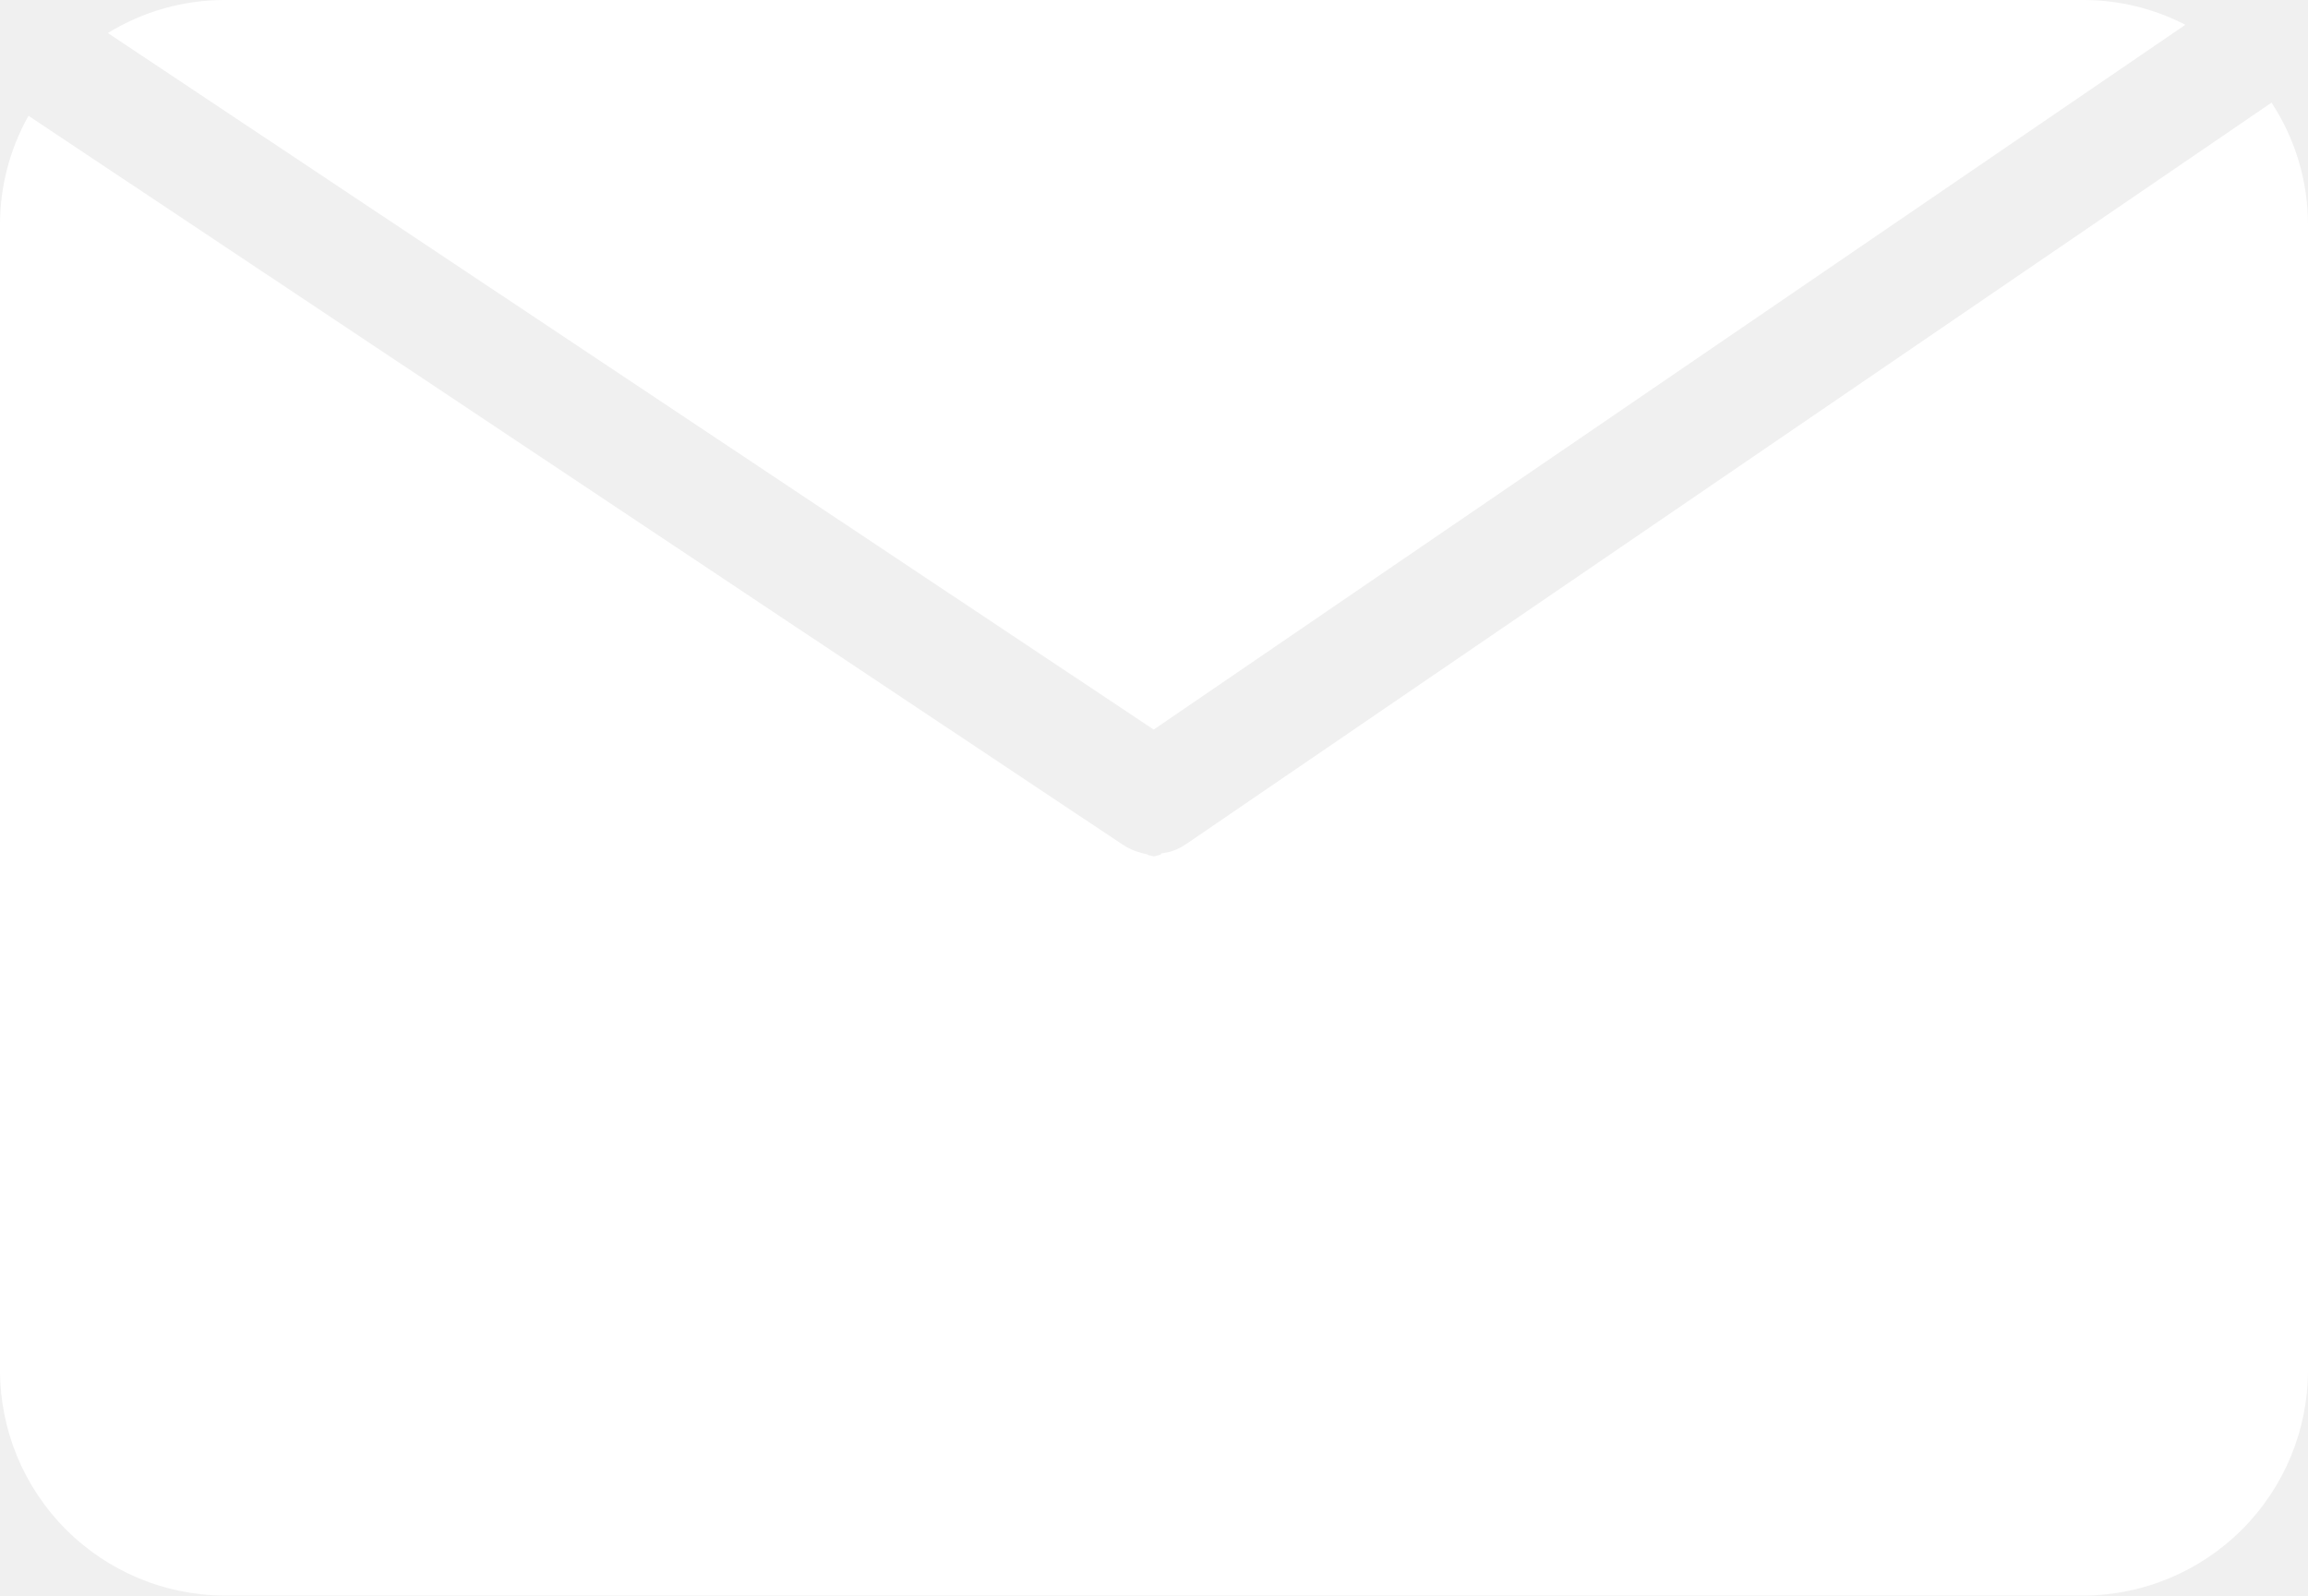
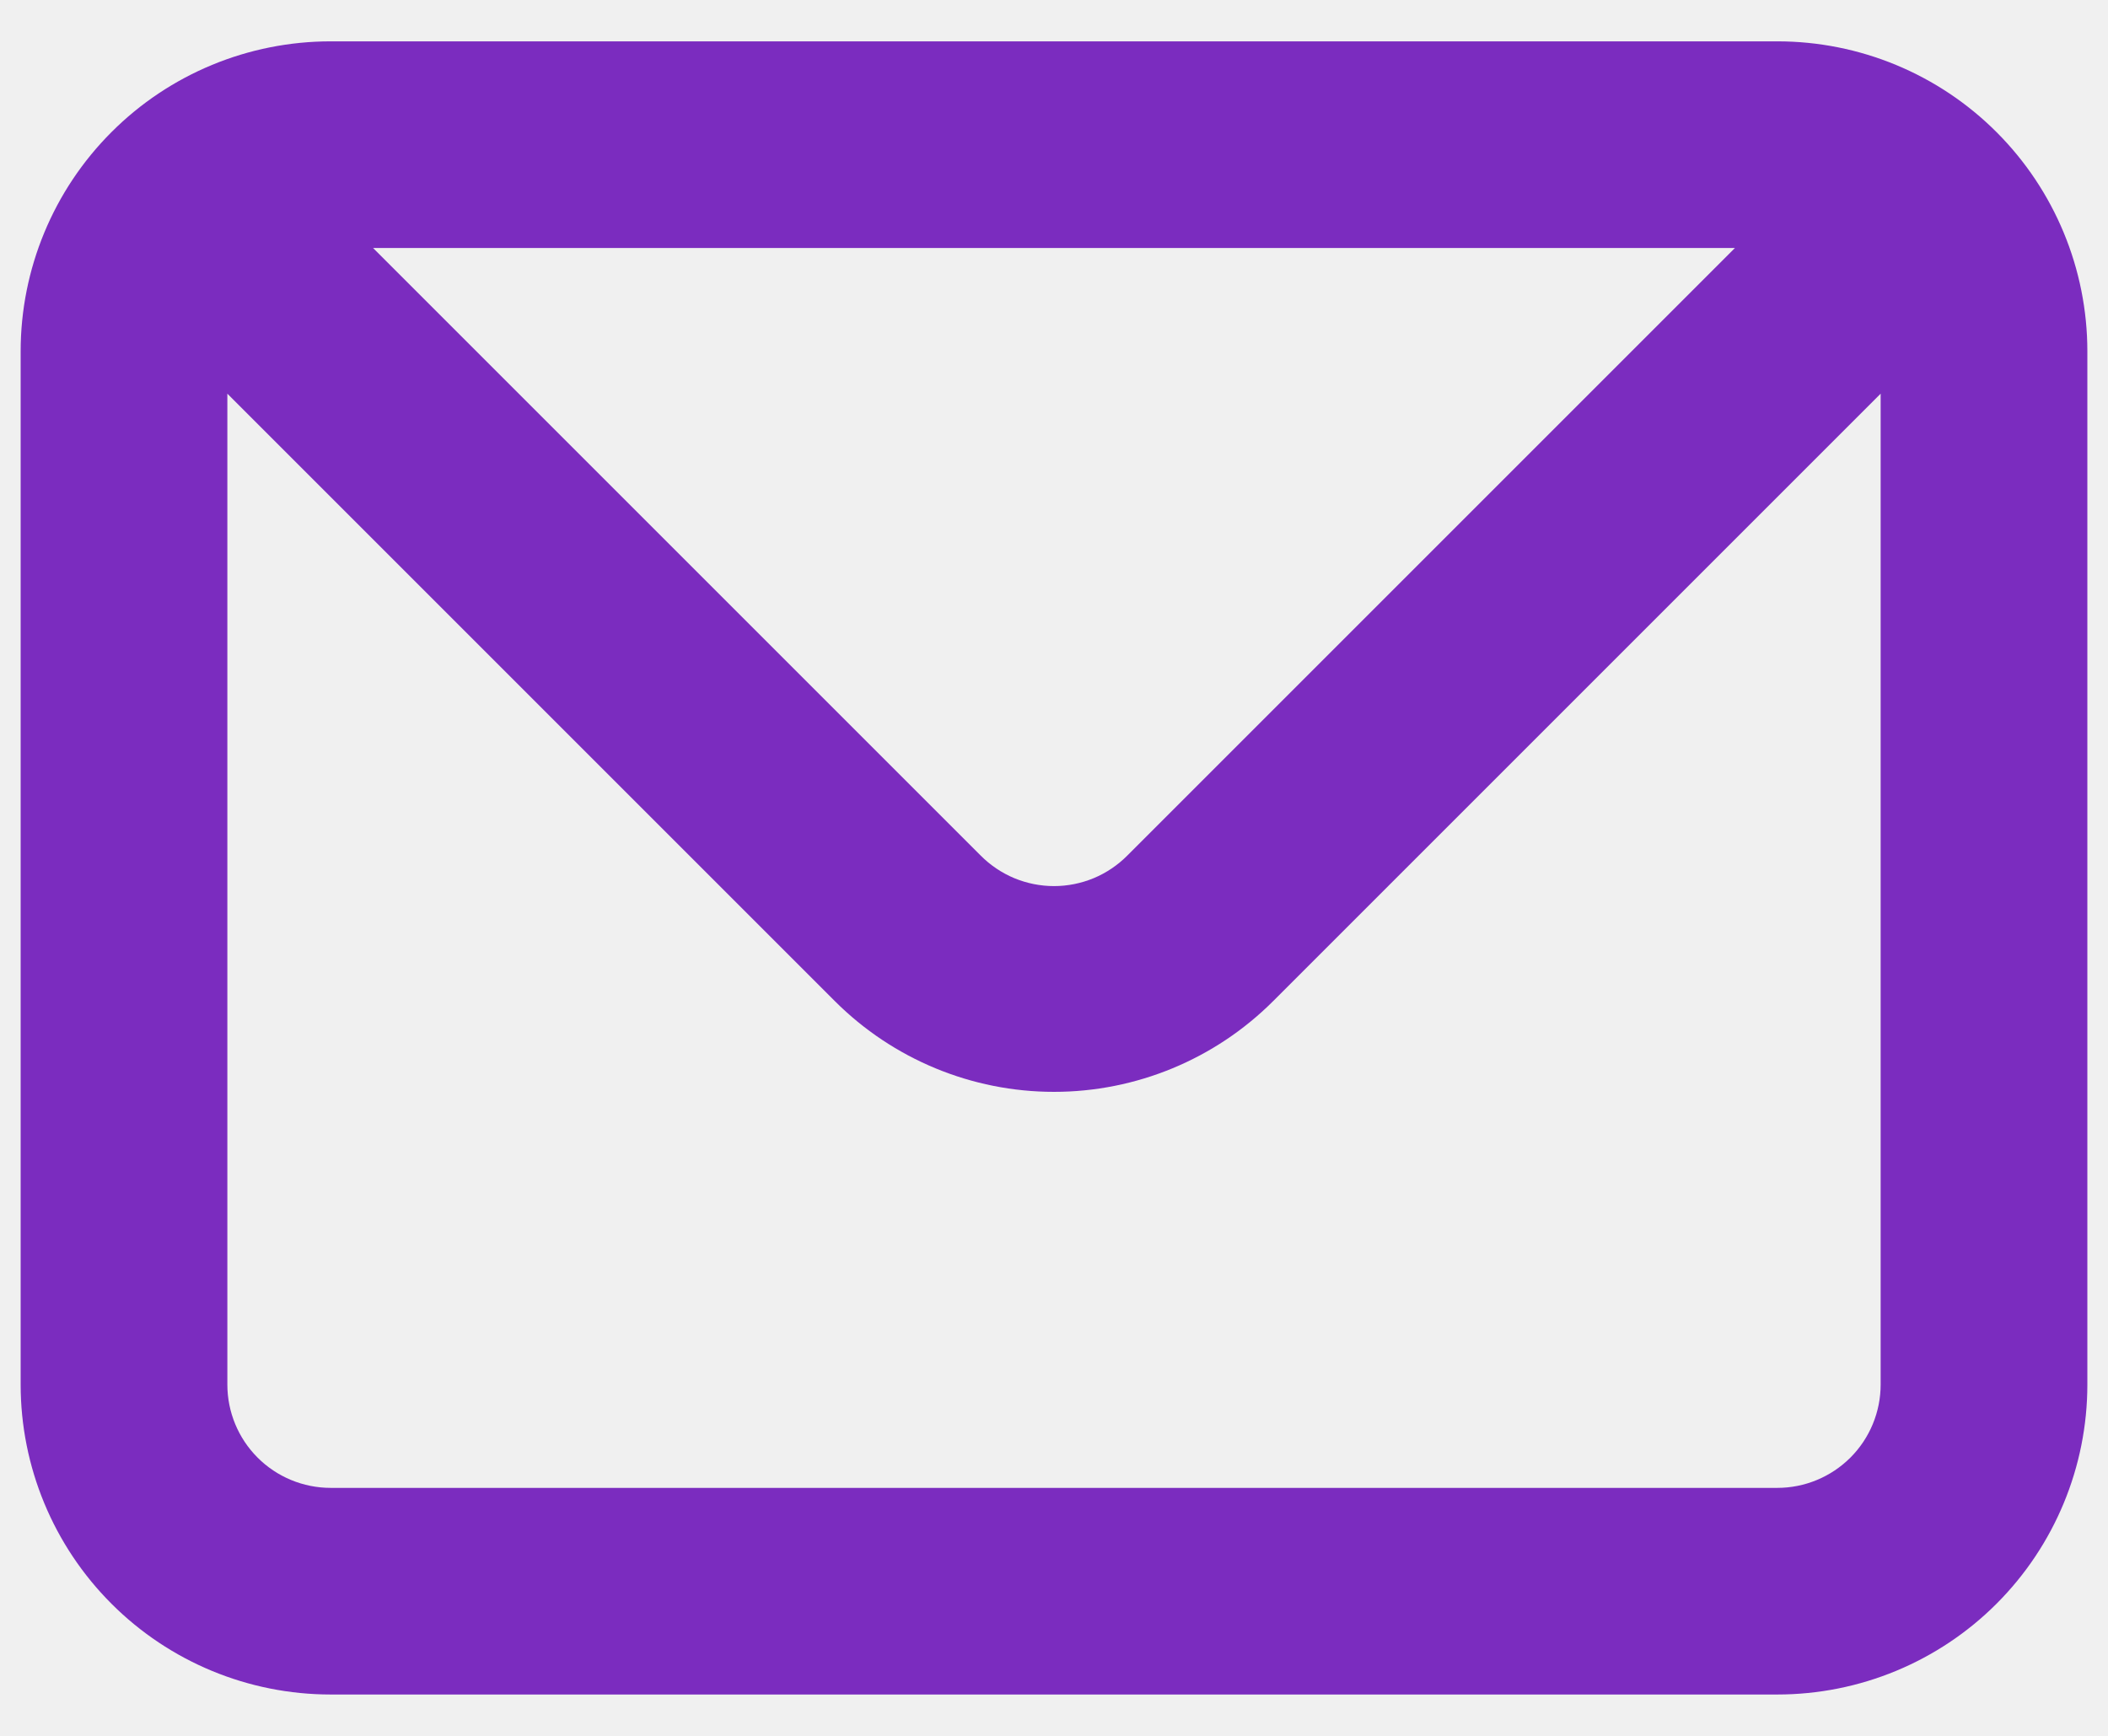
- <svg xmlns="http://www.w3.org/2000/svg" width="560pt" height="387.19pt" version="1.1" viewBox="0 0 560 387.19" id="svg134">
-   <defs id="defs62">
-     <symbol id="t" overflow="visible">
-       <path d="M 3.656,-0.219 C 3.469,-0.125 3.269,-0.051 3.062,0 2.863,0.051 2.656,0.078 2.437,0.078 c -0.668,0 -1.199,-0.18 -1.594,-0.547 -0.387,-0.375 -0.578,-0.879 -0.578,-1.516 0,-0.645 0.191,-1.148 0.578,-1.516 0.395,-0.375 0.926,-0.562 1.594,-0.562 0.219,0 0.426,0.027 0.625,0.078 0.207,0.055 0.406,0.125 0.594,0.219 v 0.828 c -0.188,-0.125 -0.375,-0.219 -0.562,-0.281 -0.18,-0.062 -0.371,-0.094 -0.578,-0.094 -0.367,0 -0.656,0.121 -0.875,0.359 -0.211,0.23 -0.312,0.555 -0.312,0.969 0,0.406 0.102,0.73 0.312,0.969 0.219,0.23 0.508,0.344 0.875,0.344 0.207,0 0.398,-0.023 0.578,-0.078 0.188,-0.062 0.375,-0.16 0.562,-0.297 z" id="path2" />
-     </symbol>
-     <symbol id="d" overflow="visible">
-       <path d="M 2.688,-2.172 C 2.602,-2.211 2.52,-2.242 2.438,-2.266 2.352,-2.285 2.27,-2.297 2.188,-2.297 c -0.25,0 -0.445,0.086 -0.578,0.25 -0.125,0.156 -0.188,0.383 -0.188,0.672 V -2e-5 H 0.453 v -2.984 h 0.969 v 0.484 c 0.113,-0.195 0.25,-0.336 0.406,-0.422 0.164,-0.094 0.359,-0.141 0.578,-0.141 h 0.109 c 0.039,0 0.094,0.008 0.156,0.016 z" id="path5" />
-     </symbol>
-     <symbol id="a" overflow="visible">
-       <path d="m 3.438,-1.5 v 0.266 H 1.203 c 0.031,0.23 0.113,0.402 0.25,0.516 0.133,0.105 0.328,0.156 0.578,0.156 0.207,0 0.414,-0.023 0.625,-0.078 0.207,-0.062 0.422,-0.156 0.641,-0.281 v 0.734 c -0.219,0.094 -0.445,0.164 -0.672,0.203 -0.23,0.039 -0.453,0.062 -0.672,0.062 -0.543,0 -0.965,-0.133 -1.266,-0.406 -0.305,-0.281 -0.453,-0.672 -0.453,-1.172 0,-0.477 0.145,-0.859 0.438,-1.141 0.301,-0.281 0.707,-0.422 1.219,-0.422 0.469,0 0.844,0.141 1.125,0.422 0.281,0.281 0.422,0.664 0.422,1.141 z M 2.469,-1.828 C 2.469,-2.004 2.41,-2.145 2.297,-2.25 2.191,-2.363 2.055,-2.422 1.891,-2.422 c -0.188,0 -0.34,0.055 -0.453,0.156 -0.117,0.105 -0.188,0.25 -0.219,0.438 z" id="path8" />
-     </symbol>
-     <symbol id="k" overflow="visible">
-       <path d="m 1.797,-1.344 c -0.199,0 -0.352,0.039 -0.453,0.109 -0.094,0.062 -0.141,0.164 -0.141,0.297 0,0.117 0.035,0.211 0.109,0.281 0.082,0.062 0.195,0.094 0.344,0.094 0.176,0 0.328,-0.062 0.453,-0.188 0.125,-0.125 0.188,-0.285 0.188,-0.484 V -1.344 Z M 3.266,-1.703 V -8e-5 H 2.297 v -0.438 c -0.125,0.18 -0.273,0.309 -0.438,0.391 -0.156,0.082 -0.352,0.125 -0.578,0.125 -0.312,0 -0.57,-0.086 -0.766,-0.266 -0.188,-0.188 -0.281,-0.422 -0.281,-0.703 0,-0.352 0.117,-0.613 0.359,-0.781 0.238,-0.164 0.617,-0.25 1.141,-0.25 h 0.562 v -0.062 c 0,-0.156 -0.062,-0.266 -0.188,-0.328 -0.117,-0.07 -0.297,-0.109 -0.547,-0.109 -0.211,0 -0.402,0.023 -0.578,0.062 -0.18,0.043 -0.34,0.102 -0.484,0.172 v -0.719 c 0.195,-0.051 0.398,-0.086 0.609,-0.109 0.207,-0.031 0.414,-0.047 0.625,-0.047 0.539,0 0.93,0.109 1.172,0.328 0.238,0.211 0.359,0.555 0.359,1.031 z" id="path11" />
-     </symbol>
-     <symbol id="c" overflow="visible">
-       <path d="m 1.5,-3.844 v 0.859 h 0.984 v 0.672 H 1.5 v 1.281 c 0,0.137 0.023,0.23 0.078,0.281 0.062,0.043 0.176,0.062 0.344,0.062 h 0.484 V -9e-5 h -0.812 c -0.387,0 -0.656,-0.078 -0.812,-0.234 -0.156,-0.156 -0.234,-0.422 -0.234,-0.797 v -1.281 h -0.469 v -0.672 h 0.469 v -0.859 z" id="path14" />
-     </symbol>
-     <symbol id="j" overflow="visible">
-       <path d="M 2.5,-2.547 V -4.156 H 3.453 V -10e-5 H 2.5 v -0.438 c -0.137,0.18 -0.281,0.309 -0.438,0.391 -0.156,0.082 -0.34,0.125 -0.547,0.125 -0.375,0 -0.684,-0.145 -0.922,-0.438 -0.23,-0.289 -0.344,-0.672 -0.344,-1.141 0,-0.457 0.113,-0.832 0.344,-1.125 0.238,-0.289 0.547,-0.438 0.922,-0.438 0.195,0 0.375,0.043 0.531,0.125 0.164,0.086 0.316,0.215 0.453,0.391 z m -0.641,1.938 c 0.207,0 0.363,-0.07 0.469,-0.219 0.113,-0.156 0.172,-0.379 0.172,-0.672 0,-0.281 -0.059,-0.492 -0.172,-0.641 -0.105,-0.156 -0.262,-0.234 -0.469,-0.234 -0.199,0 -0.355,0.078 -0.469,0.234 -0.105,0.148 -0.156,0.359 -0.156,0.641 0,0.293 0.051,0.516 0.156,0.672 0.113,0.148 0.27,0.219 0.469,0.219 z" id="path17" />
-     </symbol>
-     <symbol id="i" overflow="visible">
-       <path d="m 2.047,-0.609 c 0.207,0 0.363,-0.07 0.469,-0.219 0.113,-0.156 0.172,-0.379 0.172,-0.672 0,-0.281 -0.059,-0.492 -0.172,-0.641 -0.105,-0.156 -0.262,-0.234 -0.469,-0.234 -0.199,0 -0.355,0.078 -0.469,0.234 -0.105,0.148 -0.156,0.359 -0.156,0.641 0,0.293 0.051,0.516 0.156,0.672 0.113,0.148 0.27,0.219 0.469,0.219 z m -0.625,-1.938 c 0.125,-0.176 0.266,-0.305 0.422,-0.391 0.164,-0.082 0.352,-0.125 0.562,-0.125 0.363,0 0.664,0.148 0.906,0.438 0.238,0.293 0.359,0.668 0.359,1.125 0,0.469 -0.121,0.852 -0.359,1.141 -0.242,0.293 -0.543,0.438 -0.906,0.438 -0.211,0 -0.398,-0.043 -0.562,-0.125 C 1.688,-0.129 1.547,-0.258 1.422,-0.438 V -2e-5 H 0.453 v -4.156 H 1.422 Z" id="path20" />
-     </symbol>
-     <symbol id="h" overflow="visible">
-       <path d="m 0.062,-2.984 h 0.953 l 0.812,2.016 0.688,-2.016 H 3.469 L 2.203,0.281 C 2.078,0.613 1.93,0.848 1.766,0.984 1.598,1.117 1.375,1.187 1.094,1.187 H 0.547 V 0.547 h 0.297 c 0.164,0 0.285,-0.027 0.359,-0.078 0.07,-0.055 0.129,-0.141 0.172,-0.266 l 0.031,-0.094 z" id="path23" />
-     </symbol>
-     <symbol id="g" overflow="visible">
-       <path d="M 0.453,-2.984 H 1.422 V 0 H 0.453 Z m 0,-1.172 h 0.969 v 0.781 H 0.453 Z" id="path26" />
-     </symbol>
-     <symbol id="f" overflow="visible">
-       <path d="m 2.875,-2.891 v 0.766 C 2.75,-2.207 2.617,-2.27 2.484,-2.312 2.348,-2.352 2.211,-2.375 2.078,-2.375 c -0.273,0 -0.48,0.078 -0.625,0.234 -0.148,0.156 -0.219,0.371 -0.219,0.641 0,0.281 0.07,0.5 0.219,0.656 0.145,0.156 0.352,0.234 0.625,0.234 0.145,0 0.285,-0.02 0.422,-0.062 0.133,-0.039 0.258,-0.109 0.375,-0.203 v 0.781 c -0.148,0.062 -0.297,0.102 -0.453,0.125 -0.156,0.031 -0.312,0.047 -0.469,0.047 -0.543,0 -0.965,-0.133 -1.266,-0.406 -0.305,-0.281 -0.453,-0.672 -0.453,-1.172 0,-0.488 0.148,-0.867 0.453,-1.141 0.301,-0.281 0.723,-0.422 1.266,-0.422 0.156,0 0.312,0.016 0.469,0.047 0.156,0.023 0.305,0.062 0.453,0.125 z" id="path29" />
-     </symbol>
-     <symbol id="b" overflow="visible">
-       <path d="m 1.875,-2.375 c -0.211,0 -0.371,0.078 -0.484,0.234 -0.105,0.148 -0.156,0.359 -0.156,0.641 0,0.293 0.051,0.516 0.156,0.672 0.113,0.148 0.273,0.219 0.484,0.219 0.207,0 0.367,-0.07 0.484,-0.219 C 2.473,-0.984 2.531,-1.207 2.531,-1.5 2.531,-1.781 2.473,-1.992 2.359,-2.141 2.242,-2.297 2.082,-2.375 1.875,-2.375 Z m 0,-0.688 c 0.52,0 0.922,0.141 1.203,0.422 0.289,0.273 0.438,0.652 0.438,1.141 0,0.5 -0.148,0.891 -0.438,1.172 C 2.797,-0.055 2.395,0.078 1.875,0.078 1.363,0.078 0.961,-0.055 0.672,-0.328 0.379,-0.609 0.234,-1 0.234,-1.5 c 0,-0.488 0.145,-0.867 0.438,-1.141 C 0.961,-2.922 1.363,-3.062 1.875,-3.062 Z" id="path32" />
-     </symbol>
-     <symbol id="e" overflow="visible">
-       <path d="M 3.469,-1.828 V 0 H 2.5 v -1.391 c 0,-0.258 -0.008,-0.438 -0.016,-0.531 -0.012,-0.102 -0.031,-0.176 -0.062,-0.219 -0.031,-0.062 -0.086,-0.109 -0.156,-0.141 -0.062,-0.039 -0.133,-0.062 -0.203,-0.062 -0.211,0 -0.371,0.078 -0.484,0.234 -0.105,0.156 -0.156,0.371 -0.156,0.641 V 8e-5 h -0.969 v -2.984 h 0.969 v 0.438 c 0.133,-0.176 0.285,-0.305 0.453,-0.391 0.164,-0.082 0.344,-0.125 0.531,-0.125 0.344,0 0.602,0.109 0.781,0.328 0.188,0.211 0.281,0.512 0.281,0.906 z" id="path35" />
-     </symbol>
-     <symbol id="s" overflow="visible">
-       <path d="m 2.797,-2.891 v 0.719 c -0.211,-0.082 -0.406,-0.145 -0.594,-0.188 -0.188,-0.039 -0.371,-0.062 -0.547,-0.062 -0.18,0 -0.312,0.023 -0.406,0.062 -0.086,0.043 -0.125,0.109 -0.125,0.203 0,0.086 0.031,0.148 0.094,0.188 0.07,0.043 0.195,0.074 0.375,0.094 l 0.156,0.016 c 0.488,0.062 0.816,0.168 0.984,0.312 0.176,0.137 0.266,0.359 0.266,0.672 0,0.312 -0.121,0.555 -0.359,0.719 -0.23,0.156 -0.578,0.234 -1.047,0.234 -0.199,0 -0.406,-0.016 -0.625,-0.047 C 0.758,3e-5 0.547,-0.047 0.328,-0.109 v -0.719 c 0.188,0.086 0.379,0.152 0.578,0.203 0.207,0.043 0.414,0.062 0.625,0.062 0.188,0 0.328,-0.023 0.422,-0.078 0.094,-0.051 0.141,-0.125 0.141,-0.219 0,-0.094 -0.039,-0.16 -0.109,-0.203 -0.062,-0.039 -0.188,-0.07 -0.375,-0.094 L 1.437,-1.172 C 1.008,-1.223 0.707,-1.32 0.531,-1.469 c -0.168,-0.145 -0.25,-0.363 -0.25,-0.656 0,-0.32 0.109,-0.555 0.328,-0.703 0.219,-0.156 0.551,-0.234 1,-0.234 0.176,0 0.359,0.016 0.547,0.047 0.195,0.023 0.41,0.062 0.641,0.125 z" id="path38" />
-     </symbol>
-     <symbol id="r" overflow="visible">
-       <path d="m 2.422,-4.156 v 0.625 H 1.906 c -0.137,0 -0.234,0.027 -0.297,0.078 -0.055,0.055 -0.078,0.137 -0.078,0.25 v 0.219 h 0.828 v 0.672 h -0.828 v 2.312 h -0.953 v -2.312 h -0.469 v -0.672 h 0.469 v -0.219 c 0,-0.32 0.086,-0.562 0.266,-0.719 0.188,-0.156 0.473,-0.234 0.859,-0.234 z" id="path41" />
-     </symbol>
-     <symbol id="q" overflow="visible">
-       <path d="m 3.234,-2.5 c 0.113,-0.176 0.254,-0.312 0.422,-0.406 0.164,-0.102 0.352,-0.156 0.562,-0.156 0.332,0 0.586,0.109 0.766,0.328 0.188,0.211 0.281,0.512 0.281,0.906 V -3e-5 H 4.297 v -1.562 c 0.008,-0.02 0.016,-0.039 0.016,-0.062 v -0.109 c 0,-0.219 -0.031,-0.375 -0.094,-0.469 -0.062,-0.094 -0.164,-0.141 -0.297,-0.141 -0.188,0 -0.336,0.078 -0.438,0.234 -0.094,0.148 -0.141,0.359 -0.141,0.641 V 2e-5 h -0.969 v -1.562 c 0,-0.332 -0.031,-0.547 -0.094,-0.641 -0.055,-0.094 -0.152,-0.141 -0.297,-0.141 -0.18,0 -0.32,0.078 -0.422,0.234 -0.094,0.148 -0.141,0.359 -0.141,0.641 V 8e-5 h -0.969 v -2.984 h 0.969 v 0.438 c 0.113,-0.176 0.242,-0.305 0.391,-0.391 0.156,-0.082 0.328,-0.125 0.516,-0.125 0.207,0 0.391,0.055 0.547,0.156 0.156,0.094 0.273,0.23 0.359,0.406 z" id="path44" />
-     </symbol>
-     <symbol id="p" overflow="visible">
-       <path d="M 3.469,-1.828 V 0 H 2.5 v -1.391 c 0,-0.258 -0.008,-0.438 -0.016,-0.531 -0.012,-0.102 -0.031,-0.176 -0.062,-0.219 -0.031,-0.062 -0.086,-0.109 -0.156,-0.141 -0.062,-0.039 -0.133,-0.062 -0.203,-0.062 -0.211,0 -0.371,0.078 -0.484,0.234 -0.105,0.156 -0.156,0.371 -0.156,0.641 V 8e-5 h -0.969 v -4.156 h 0.969 v 1.609 c 0.133,-0.176 0.285,-0.305 0.453,-0.391 0.164,-0.082 0.344,-0.125 0.531,-0.125 0.344,0 0.602,0.109 0.781,0.328 0.188,0.211 0.281,0.512 0.281,0.906 z" id="path47" />
-     </symbol>
-     <symbol id="o" overflow="visible">
-       <path d="M 0.5,-3.984 H 1.656 L 3.094,-1.25 V -3.984 H 4.078 V 0 H 2.922 L 1.484,-2.734 V 0 H 0.5 Z" id="path50" />
-     </symbol>
-     <symbol id="n" overflow="visible">
-       <path d="m 0.422,-1.172 v -1.812 h 0.969 v 0.297 0.609 0.484 c 0,0.242 0.004,0.418 0.016,0.531 0.008,0.105 0.031,0.18 0.062,0.219 0.039,0.062 0.094,0.117 0.156,0.156 0.062,0.031 0.133,0.047 0.219,0.047 0.195,0 0.352,-0.078 0.469,-0.234 0.113,-0.156 0.172,-0.367 0.172,-0.641 v -1.469 h 0.953 v 2.984 h -0.953 v -0.438 c -0.148,0.18 -0.305,0.309 -0.469,0.391 -0.156,0.082 -0.336,0.125 -0.531,0.125 -0.344,0 -0.609,-0.102 -0.797,-0.312 -0.18,-0.219 -0.266,-0.531 -0.266,-0.938 z" id="path53" />
-     </symbol>
-     <symbol id="m" overflow="visible">
-       <path d="m 0.5,-3.984 h 1.703 c 0.508,0 0.898,0.117 1.172,0.344 0.27,0.219 0.406,0.539 0.406,0.953 0,0.418 -0.137,0.742 -0.406,0.969 -0.273,0.219 -0.664,0.328 -1.172,0.328 H 1.531 V -6e-5 h -1.031 z m 1.031,0.75 v 1.109 h 0.562 c 0.195,0 0.348,-0.047 0.453,-0.141 C 2.66,-2.367 2.719,-2.508 2.719,-2.688 2.719,-2.863 2.66,-3 2.547,-3.094 2.441,-3.188 2.289,-3.234 2.094,-3.234 Z" id="path56" />
-     </symbol>
-     <symbol id="l" overflow="visible">
-       <path d="m 0.453,-2.984 h 0.969 v 2.938 c 0,0.395 -0.102,0.695 -0.297,0.906 C 0.937,1.078 0.66,1.187 0.297,1.187 H -0.188 V 0.547 h 0.172 c 0.176,0 0.297,-0.043 0.359,-0.125 C 0.414,0.348 0.453,0.191 0.453,-0.047 Z m 0,-1.172 h 0.969 v 0.781 H 0.453 Z" id="path59" />
-     </symbol>
-   </defs>
-   <g id="g132" transform="translate(-69.99701,-86.4064)">
-     <path d="m 357.73,291.28 c -0.391,0.262 -0.793,0.5 -1.203,0.723 l -0.316,0.164 h -0.004 c -0.438,0.223 -0.887,0.426 -1.344,0.602 -0.48,0.18 -0.969,0.332 -1.465,0.457 h -0.121 c -0.492,0.121 -0.996,0.211 -1.5,0.273 -0.066,0 -0.133,0.285 -0.195,0.297 -0.52,0.172 -1.051,0.312 -1.586,0.426 -0.5,-0.094 -1,-0.215 -1.488,-0.359 -0.066,0 -0.133,-0.152 -0.188,-0.152 l 0.004,-0.004 c -0.5,-0.086 -0.992,-0.199 -1.477,-0.336 0,0 -0.086,-0.055 -0.141,-0.066 h -0.004 c -0.496,-0.129 -0.984,-0.285 -1.465,-0.473 -0.453,-0.172 -0.895,-0.367 -1.324,-0.59 l -0.316,-0.164 c -0.383,-0.207 -0.777,-0.426 -1.094,-0.68 h -0.066 l -0.086,-0.055 -265.44,-176.84 c -4.535,8.074 -6.918,17.176 -6.914,26.438 v 278.12 c 0.039,14.43 5.781,28.262 15.977,38.477 10.191,10.215 24.008,15.988 38.438,16.059 h 451.17 c 14.43,-0.07 28.246,-5.844 38.438,-16.059 10.195,-10.215 15.938,-24.047 15.977,-38.477 v -278.12 c 0.004,-10.527 -3.074,-20.828 -8.848,-29.629 l -263.33,179.91 z" id="path64" style="fill:#ffffff" />
-     <path d="m 600.24,92.422 c -7.621,-3.938 -16.074,-6 -24.652,-6.016 h -451.17 c -9.977,0.012 -19.754,2.789 -28.25,8.016 l 253.75,169.03 z" id="path66" style="fill:#ffffff" />
-   </g>
+ <svg xmlns="http://www.w3.org/2000/svg" width="34" height="28" viewBox="0 0 34 28" fill="none">
+   <path d="M28.667 0.667H5.333C4.007 0.667 2.735 1.193 1.798 2.131C0.86 3.069 0.333 4.341 0.333 5.667V22.333C0.333 23.659 0.86 24.931 1.798 25.869C2.735 26.807 4.007 27.333 5.333 27.333H28.667C29.993 27.333 31.264 26.807 32.202 25.869C33.14 24.931 33.667 23.659 33.667 22.333V5.667C33.667 4.341 33.14 3.069 32.202 2.131C31.264 1.193 29.993 0.667 28.667 0.667ZM27.983 4L18.183 13.8C18.028 13.956 17.844 14.08 17.641 14.165C17.438 14.249 17.22 14.293 17 14.293C16.78 14.293 16.562 14.249 16.359 14.165C16.156 14.08 15.972 13.956 15.817 13.8L6.017 4H27.983ZM30.333 22.333C30.333 22.775 30.158 23.199 29.845 23.512C29.532 23.824 29.109 24 28.667 24H5.333C4.891 24 4.467 23.824 4.155 23.512C3.842 23.199 3.667 22.775 3.667 22.333V6.35L13.467 16.15C14.404 17.086 15.675 17.612 17 17.612C18.325 17.612 19.596 17.086 20.533 16.15L30.333 6.35V22.333Z" fill="#7B2CBF" />
</svg>
